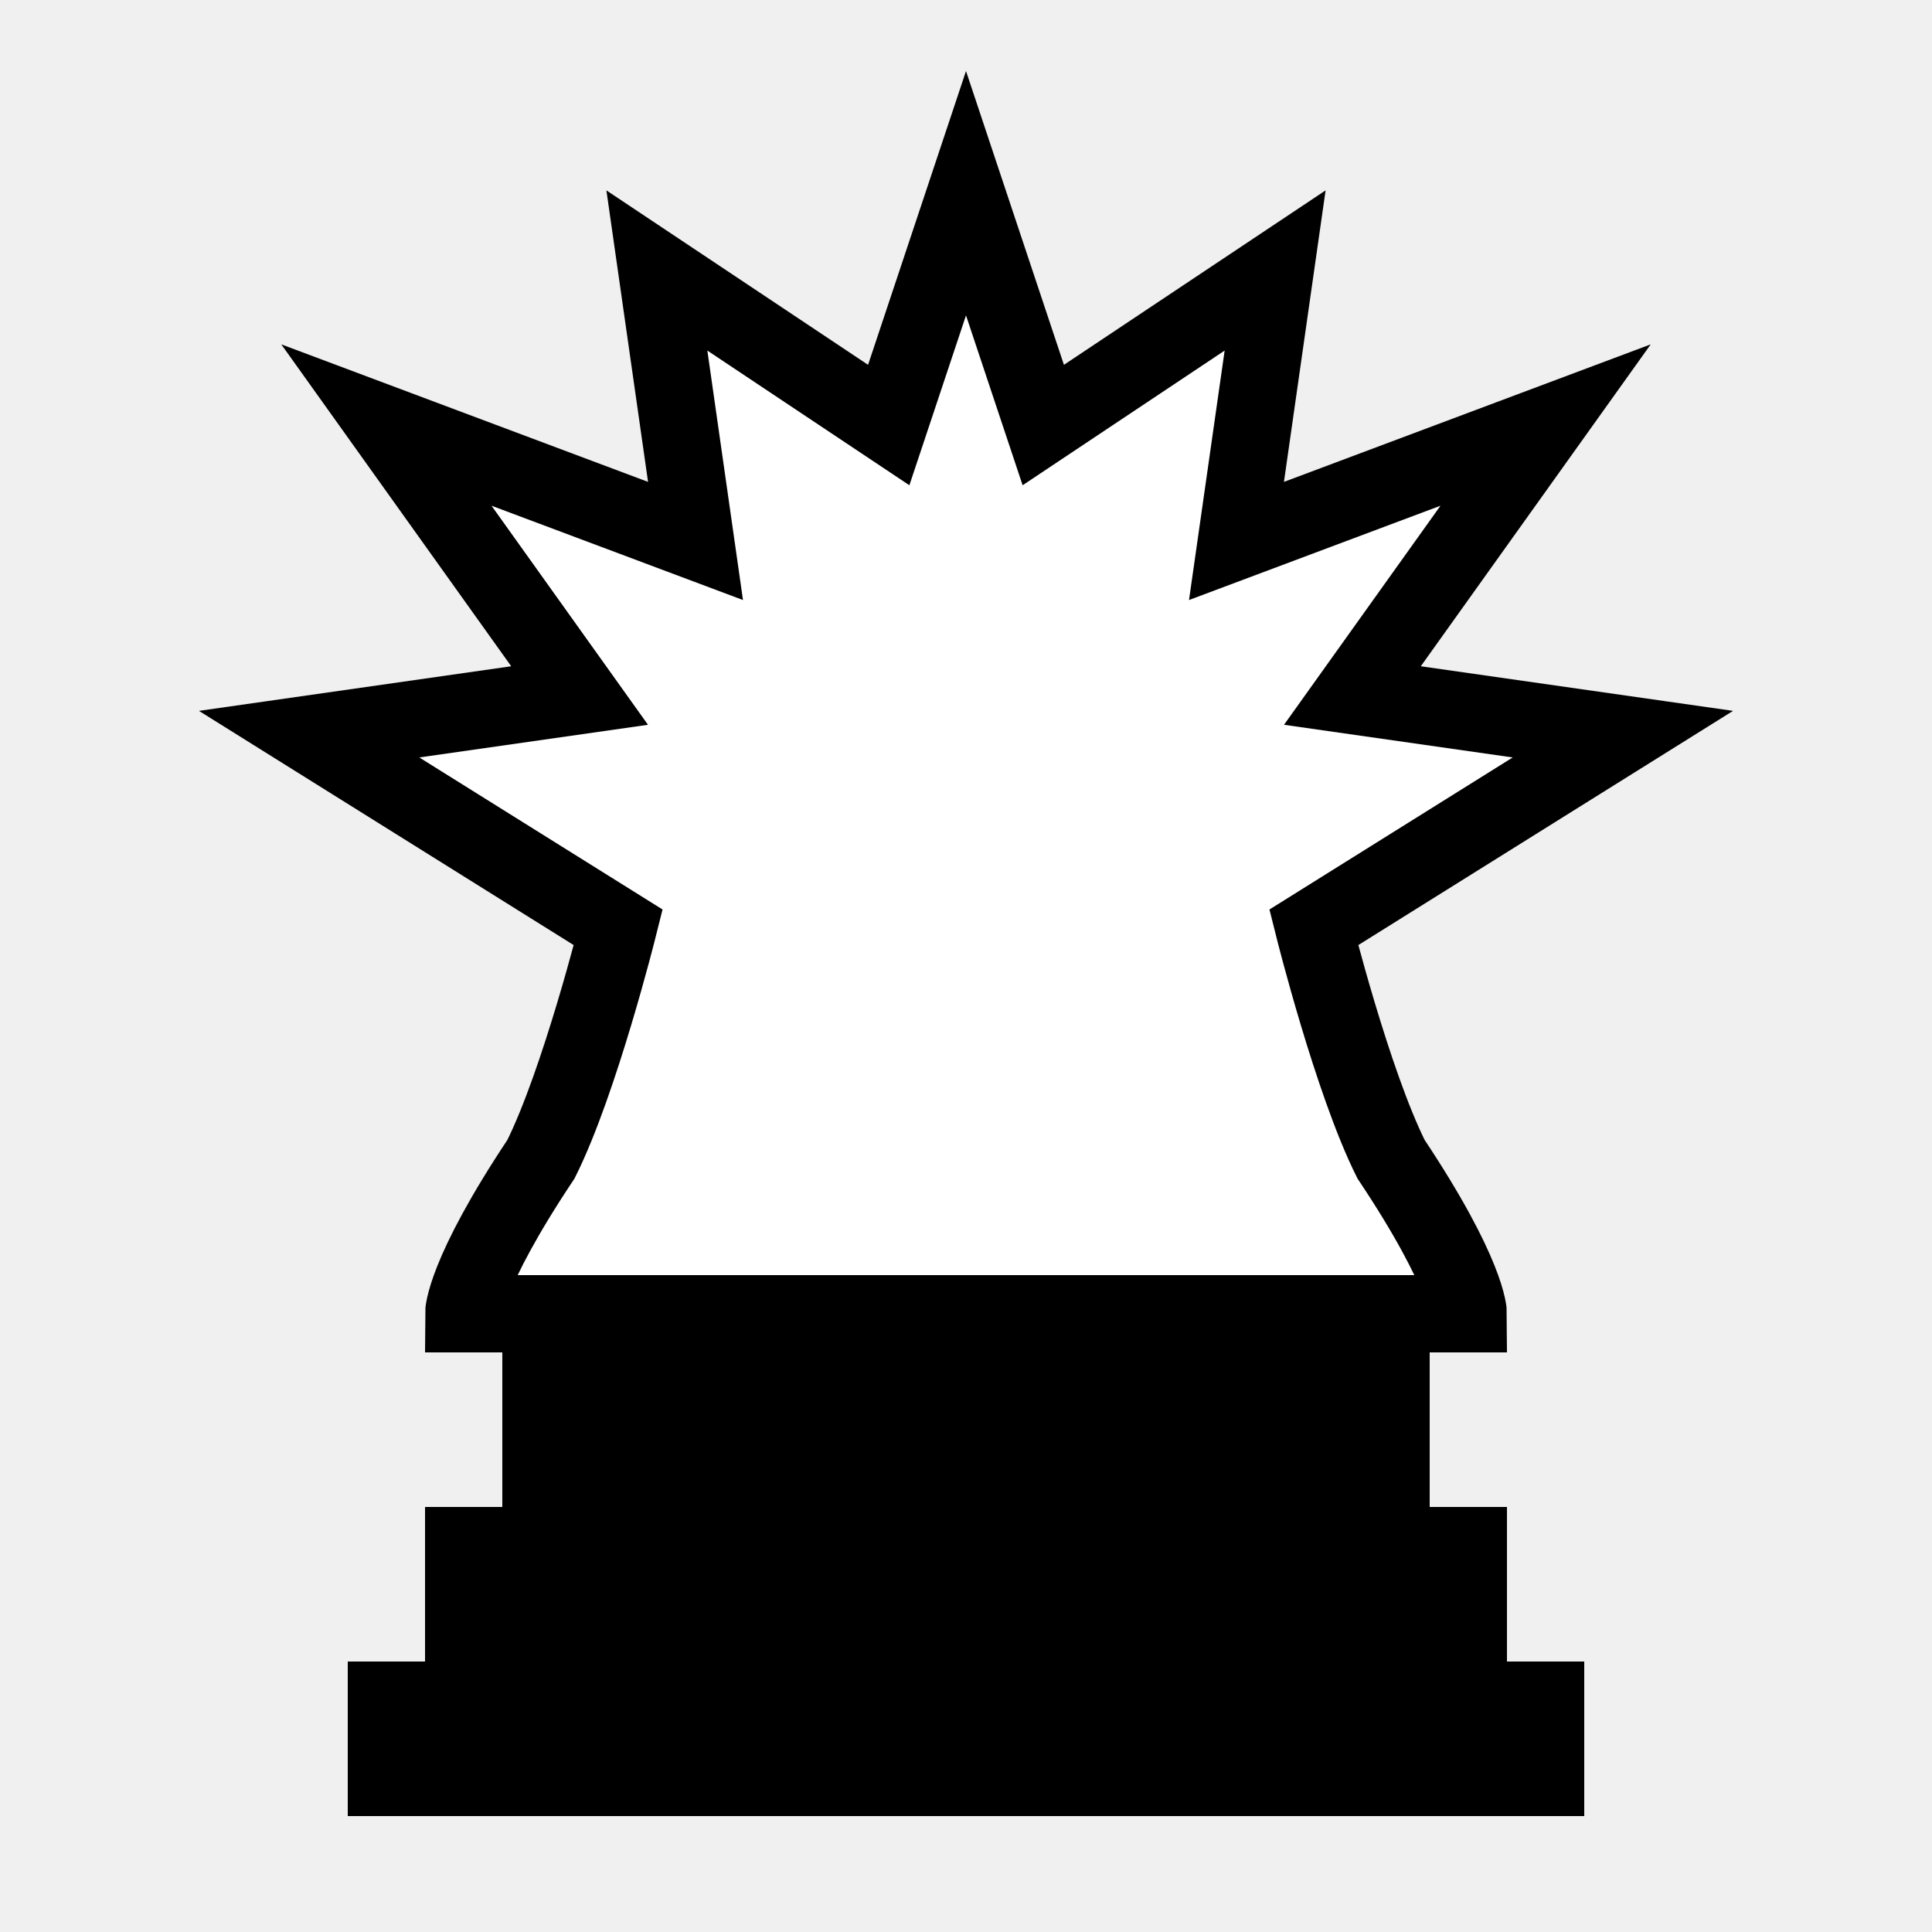
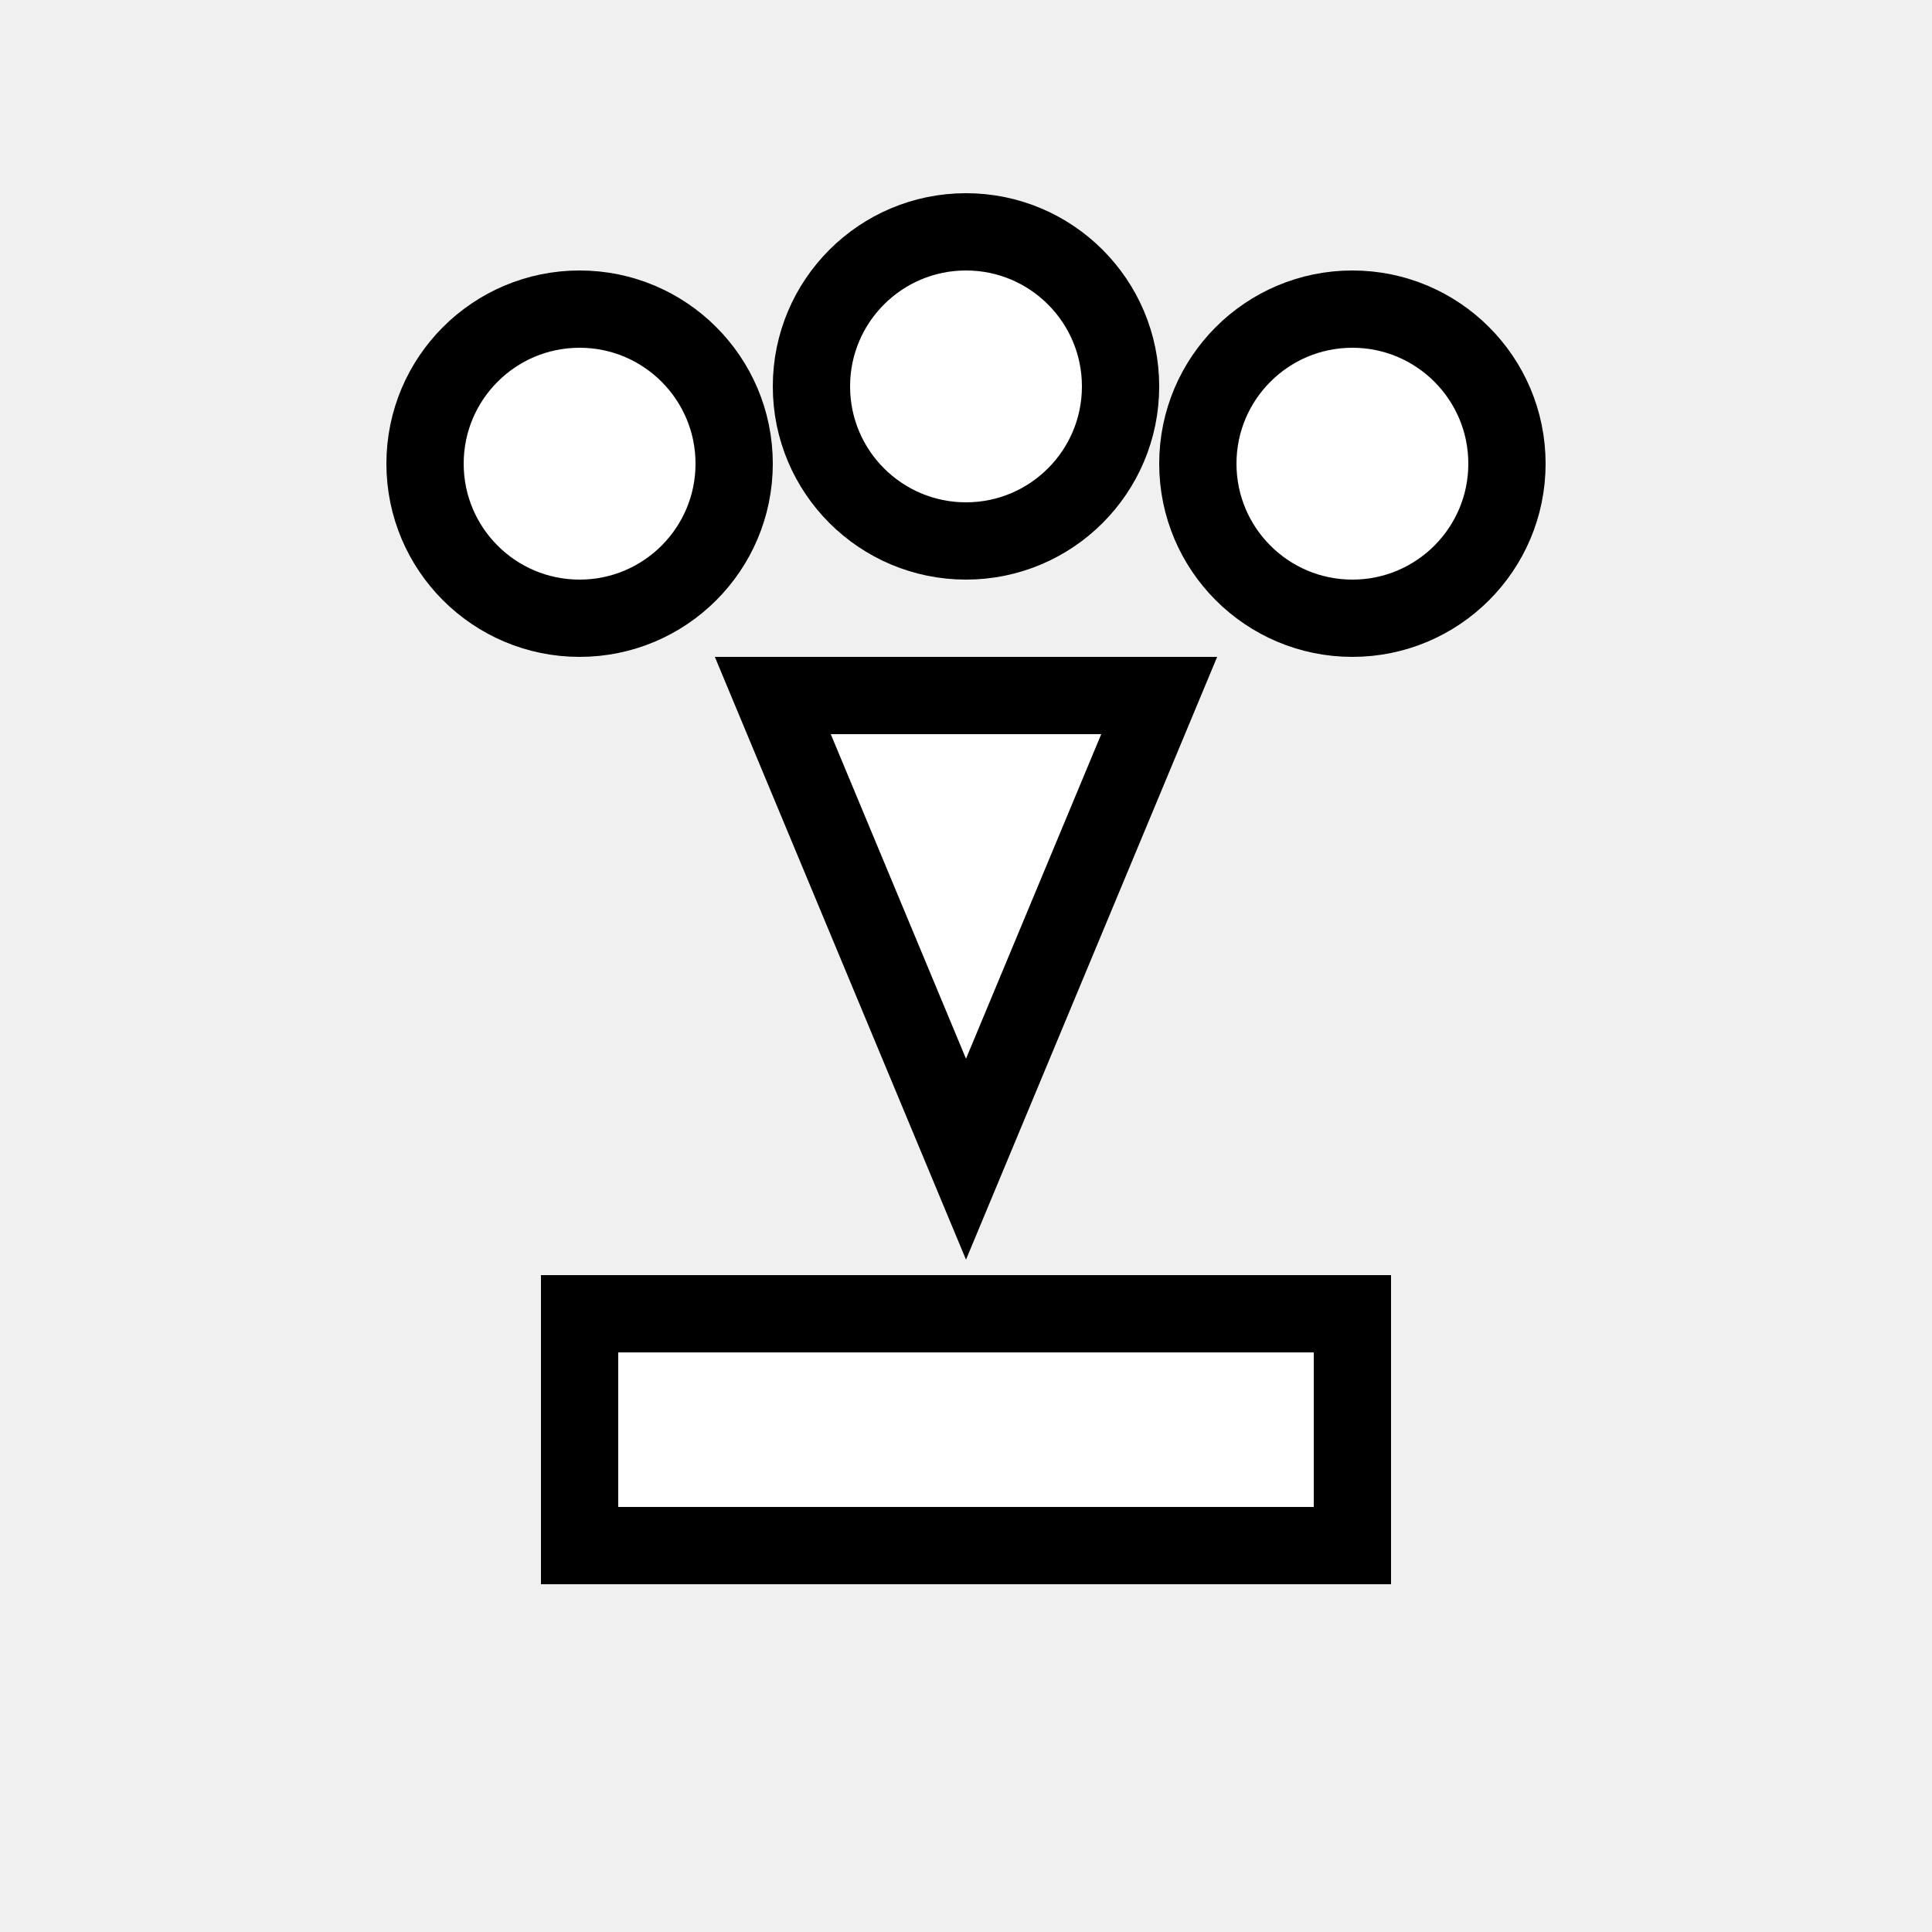
- <svg xmlns="http://www.w3.org/2000/svg" viewBox="0 0 50 50" width="50" height="50">
-   <path d="M 25 5 L 27 11 L 33 7 L 32 14 L 40 11 L 35 18 L 42 19 L 34 24 C 34 24 35 28 36 30 C 38 33 38 34 38 34 L 12 34 C 12 34 12 33 14 30 C 15 28 16 24 16 24 L 8 19 L 15 18 L 10 11 L 18 14 L 17 7 L 23 11 Z M 14 36 L 36 36 L 36 38 L 14 38 Z M 12 40 L 38 40 L 38 42 L 12 42 Z M 10 44 L 40 44 L 40 46 L 10 46 Z" fill="white" stroke="black" stroke-width="2" />
+ <svg xmlns="http://www.w3.org/2000/svg" width="50" height="50" viewBox="0 0 50 50">
+   <circle cx="15" cy="12" r="4" fill="white" stroke="black" stroke-width="2" />
+   <circle cx="25" cy="10" r="4" fill="white" stroke="black" stroke-width="2" />
+   <circle cx="35" cy="12" r="4" fill="white" stroke="black" stroke-width="2" />
+   <path d="M20 18 L25 30 L30 18 Z" fill="white" stroke="black" stroke-width="2" />
+   <rect x="15" y="34" width="20" height="6" fill="white" stroke="black" stroke-width="2" />
</svg>
